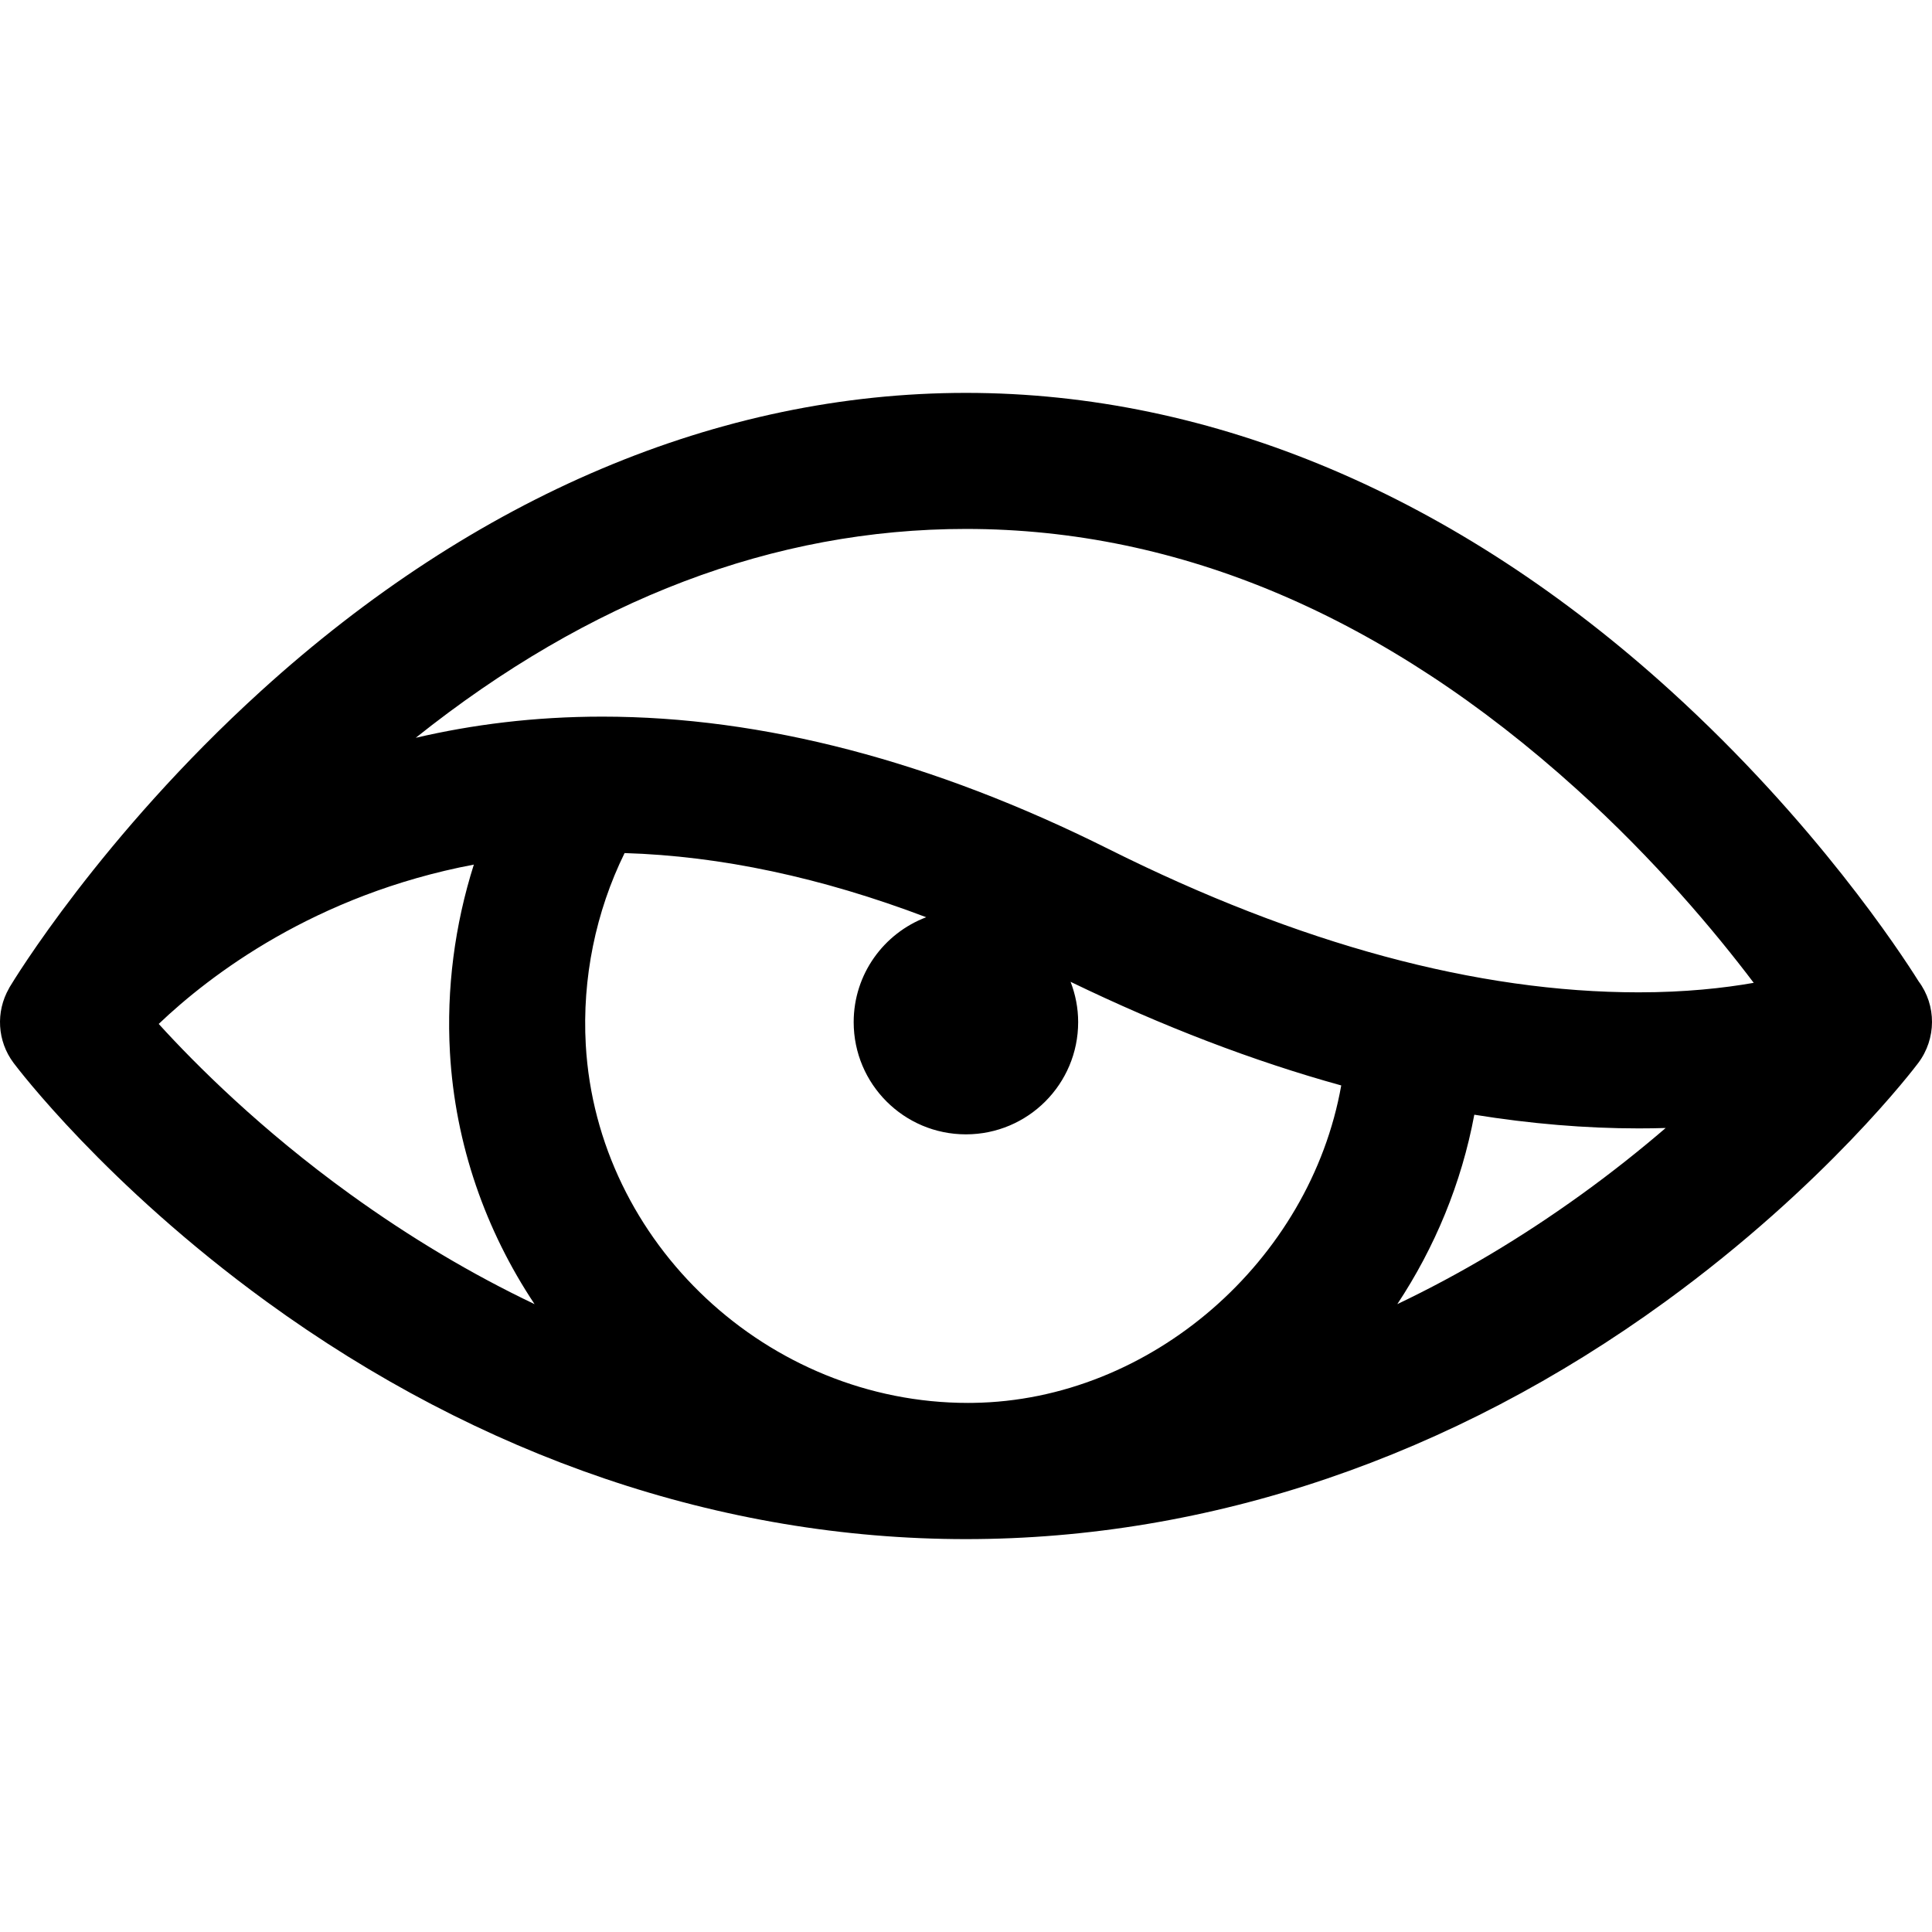
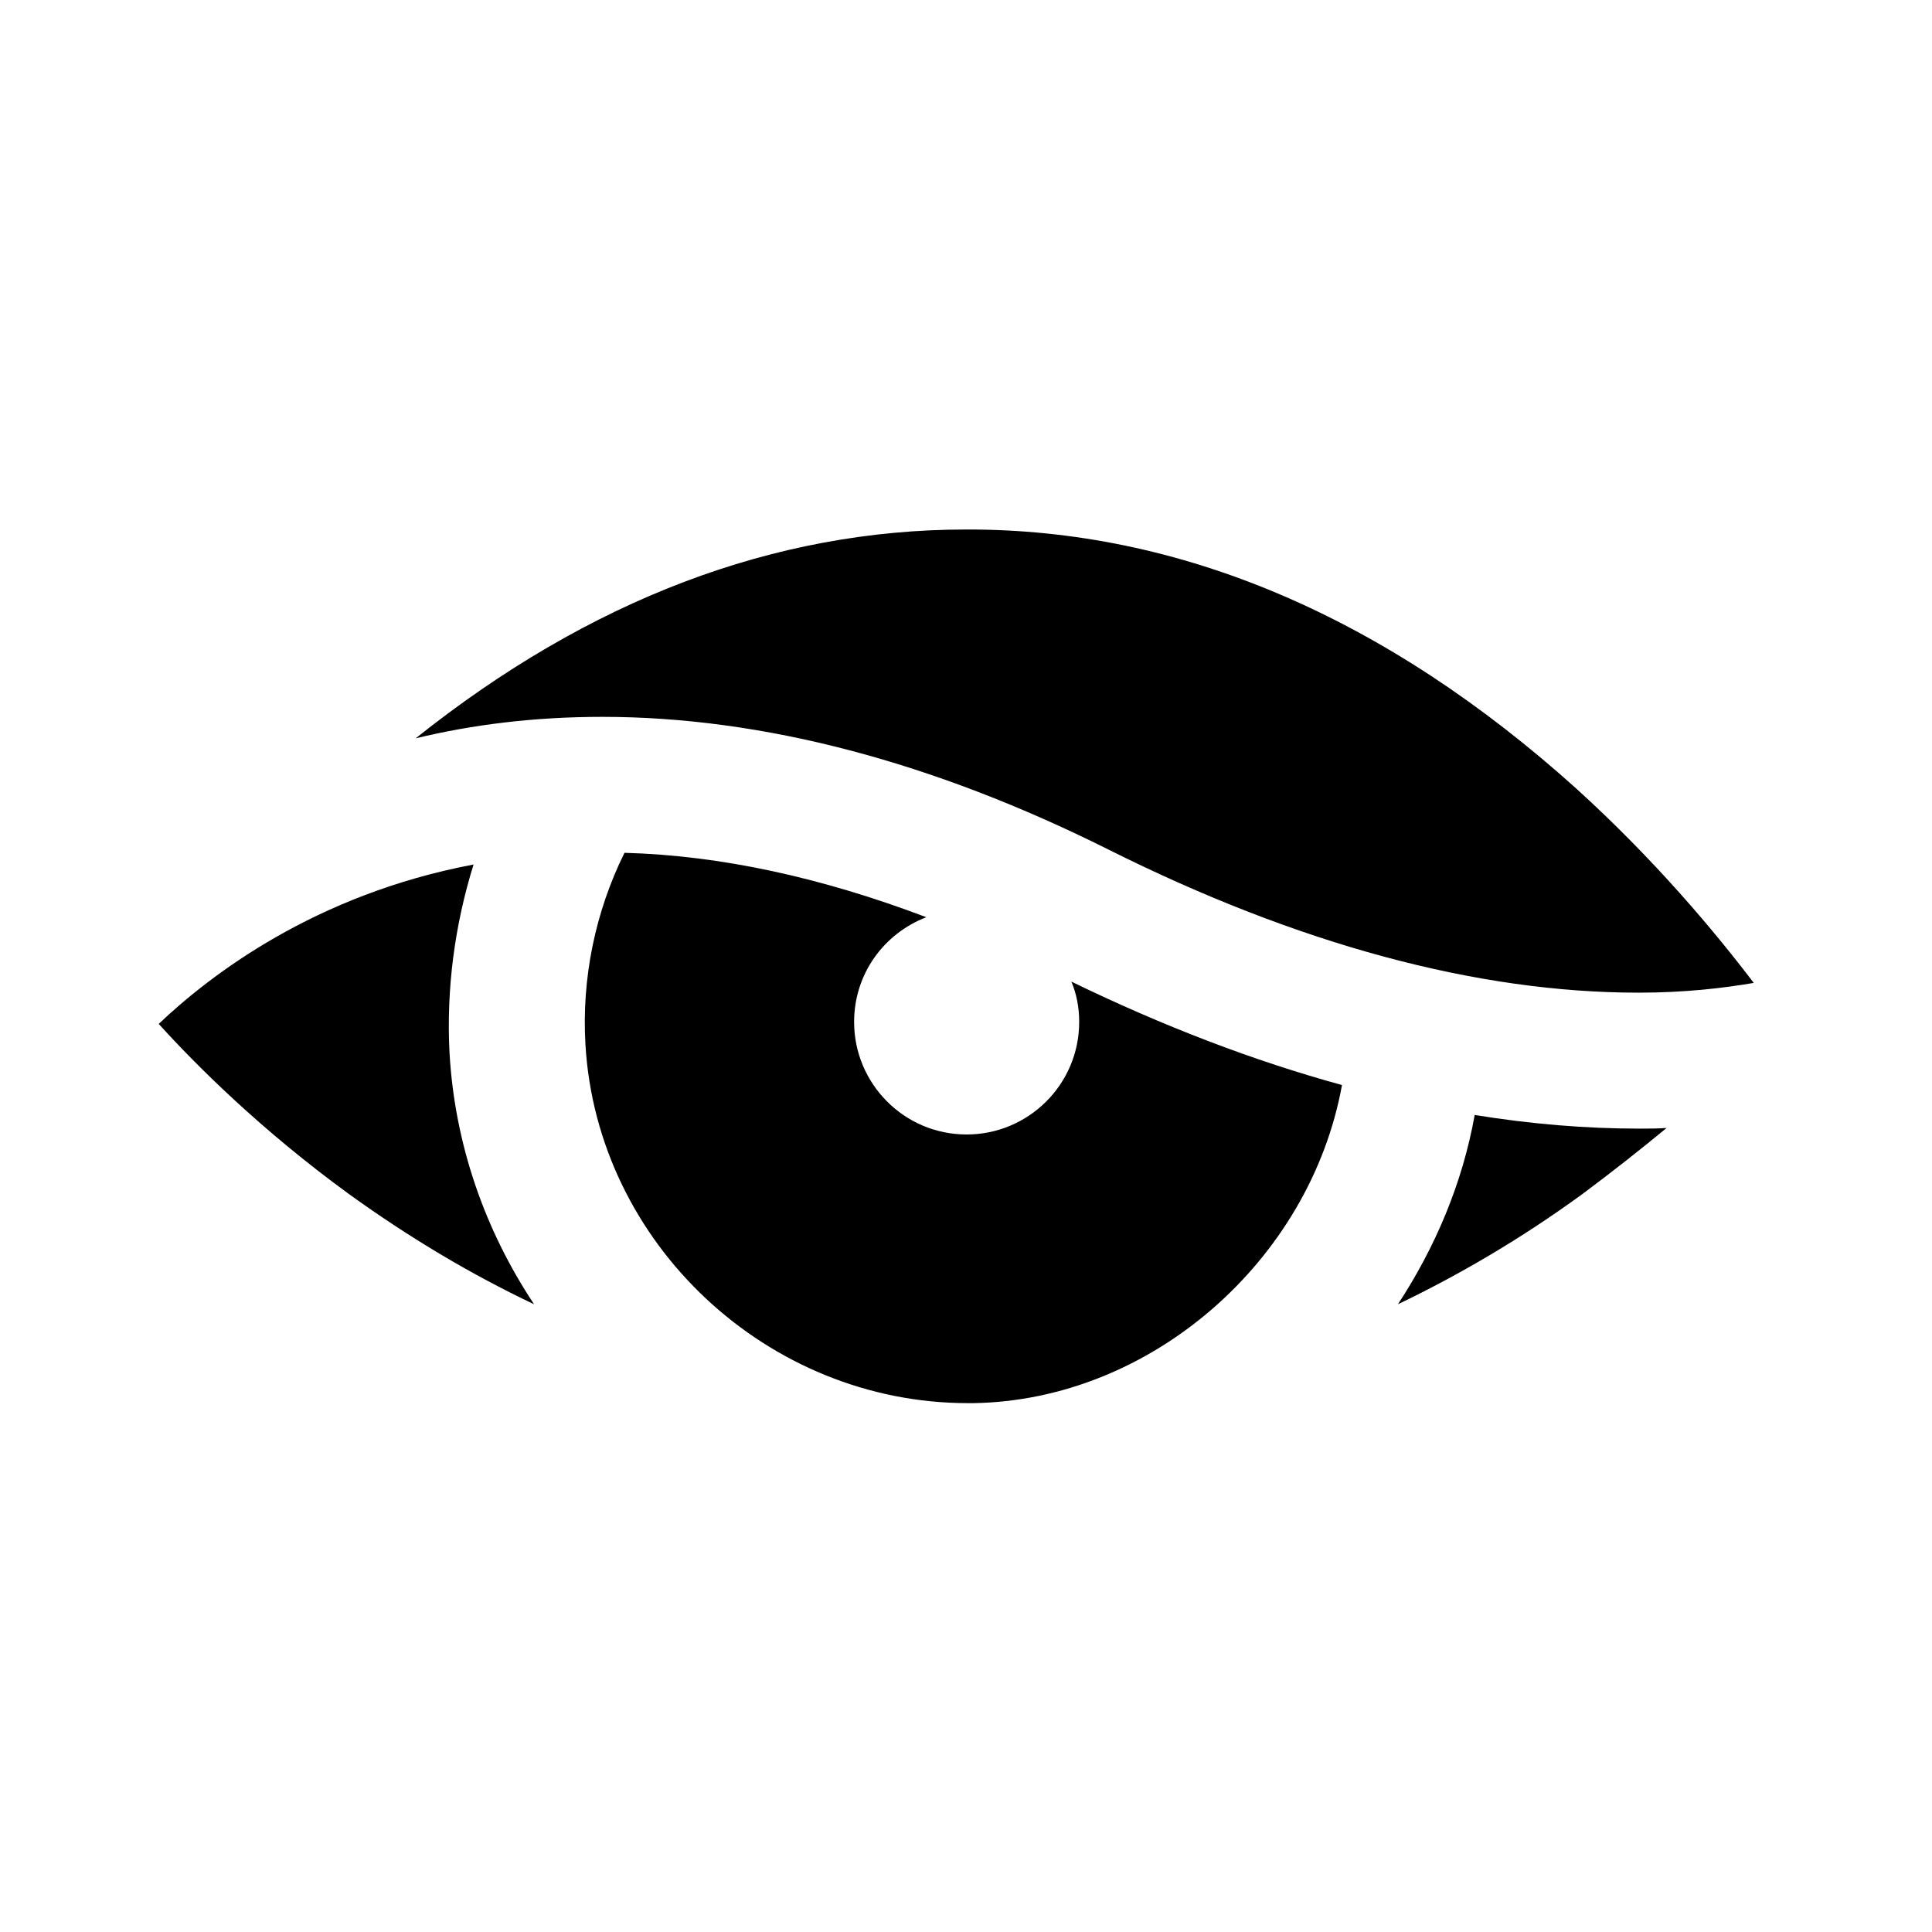
<svg xmlns="http://www.w3.org/2000/svg" version="1.1" id="Capa_1" x="0px" y="0px" viewBox="0 0 297 297" style="enable-background:new 0 0 297 297;" xml:space="preserve">
-   <path d="M294.943,150.859c-2.787-4.447-15.897-24.469-38.049-44.607c-32.998-29.998-70.482-45.855-108.402-45.855  c-37.921,0-75.406,15.857-108.407,45.855C15.501,128.6,2.045,150.813,1.483,151.746c-0.046,0.076-0.067,0.133-0.108,0.207  c-2.043,3.58-1.811,8.084,0.712,11.447c0.567,0.756,14.168,18.721,38.88,36.691c32.841,23.887,70.02,36.512,107.52,36.512  s74.681-12.625,107.523-36.51c24.712-17.973,38.315-35.938,38.882-36.693C297.686,159.676,297.702,154.557,294.943,150.859z   M242.386,121.33c12.041,10.881,21.241,21.871,27.209,29.758c-4.657,0.818-10.574,1.461-17.688,1.461  c-24.835,0-52.252-7.412-81.488-22.029c-27.013-13.508-53.199-20.355-77.83-20.355c-10.481,0-20.027,1.236-28.679,3.254  c26.708-21.309,55.11-32.107,84.581-32.107C181.414,81.311,213.006,94.775,242.386,121.33z M149.566,215.66  c-0.255,0.004-0.508,0.006-0.761,0.006c-30.753,0-57.03-24.543-58.756-55.059c-0.576-10.182,1.532-20.449,5.967-29.467  c14.75,0.443,30.273,3.752,46.367,9.863c-6.513,2.467-11.15,8.746-11.15,16.123c0,9.529,7.725,17.254,17.254,17.254  c9.53,0,17.255-7.725,17.255-17.254c0-2.188-0.423-4.27-1.165-6.195c14.216,6.877,28.109,12.195,41.607,15.93  C201.407,193.805,176.931,215.301,149.566,215.66z M24.399,157.406c7.854-7.486,24.003-19.863,48.444-24.496  c-2.939,9.27-4.228,19.109-3.676,28.879c0.802,14.186,5.504,27.418,13.009,38.691c-9.661-4.6-19.119-10.234-28.351-16.899  C40.133,173.697,30.127,163.703,24.399,157.406z M243.152,183.582c-9.23,6.662-18.688,12.297-28.347,16.897  c5.749-8.693,9.864-18.547,11.835-29.119c8.616,1.387,17.05,2.105,25.268,2.105c0,0,0,0,0.002,0c1.422,0,2.805-0.021,4.151-0.063  C252.219,176.703,247.908,180.148,243.152,183.582z" />
-   <g>
- </g>
-   <g>
- </g>
-   <g>
- </g>
-   <g>
- </g>
-   <g>
- </g>
-   <g>
- </g>
-   <g>
- </g>
-   <g>
- </g>
-   <g>
- </g>
-   <g>
- </g>
-   <g>
- </g>
-   <g>
- </g>
-   <g>
- </g>
-   <g>
- </g>
-   <g>
- </g>
+   <path d="M242.4,121.3c12,10.9,21.2,21.9,27.2,29.8c-4.7,0.8-10.6,1.5-17.7,1.5c-24.8,0-52.3-7.4-81.5-22  c-27-13.5-53.2-20.4-77.8-20.4c-10.5,0-20,1.2-28.7,3.3c26.7-21.3,55.1-32.1,84.6-32.1C181.4,81.3,213,94.8,242.4,121.3z   M149.6,215.7c-0.3,0-0.5,0-0.8,0c-30.8,0-57-24.5-58.8-55.1c-0.6-10.2,1.5-20.4,6-29.5c14.8,0.4,30.3,3.8,46.4,9.9  c-6.5,2.5-11.1,8.7-11.1,16.1c0,9.5,7.7,17.3,17.3,17.3c9.5,0,17.3-7.7,17.3-17.3c0-2.2-0.4-4.3-1.2-6.2  c14.2,6.9,28.1,12.2,41.6,15.9C201.4,193.8,176.9,215.3,149.6,215.7z M24.4,157.4c7.9-7.5,24-19.9,48.4-24.5  c-2.9,9.3-4.2,19.1-3.7,28.9c0.8,14.2,5.5,27.4,13,38.7c-9.7-4.6-19.1-10.2-28.4-16.9C40.1,173.7,30.1,163.7,24.4,157.4z   M243.2,183.6c-9.2,6.7-18.7,12.3-28.3,16.9c5.7-8.7,9.9-18.5,11.8-29.1c8.6,1.4,17.1,2.1,25.3,2.1c0,0,0,0,0,0c1.4,0,2.8,0,4.2-0.1  C252.2,176.7,247.9,180.1,243.2,183.6z" />
</svg>
